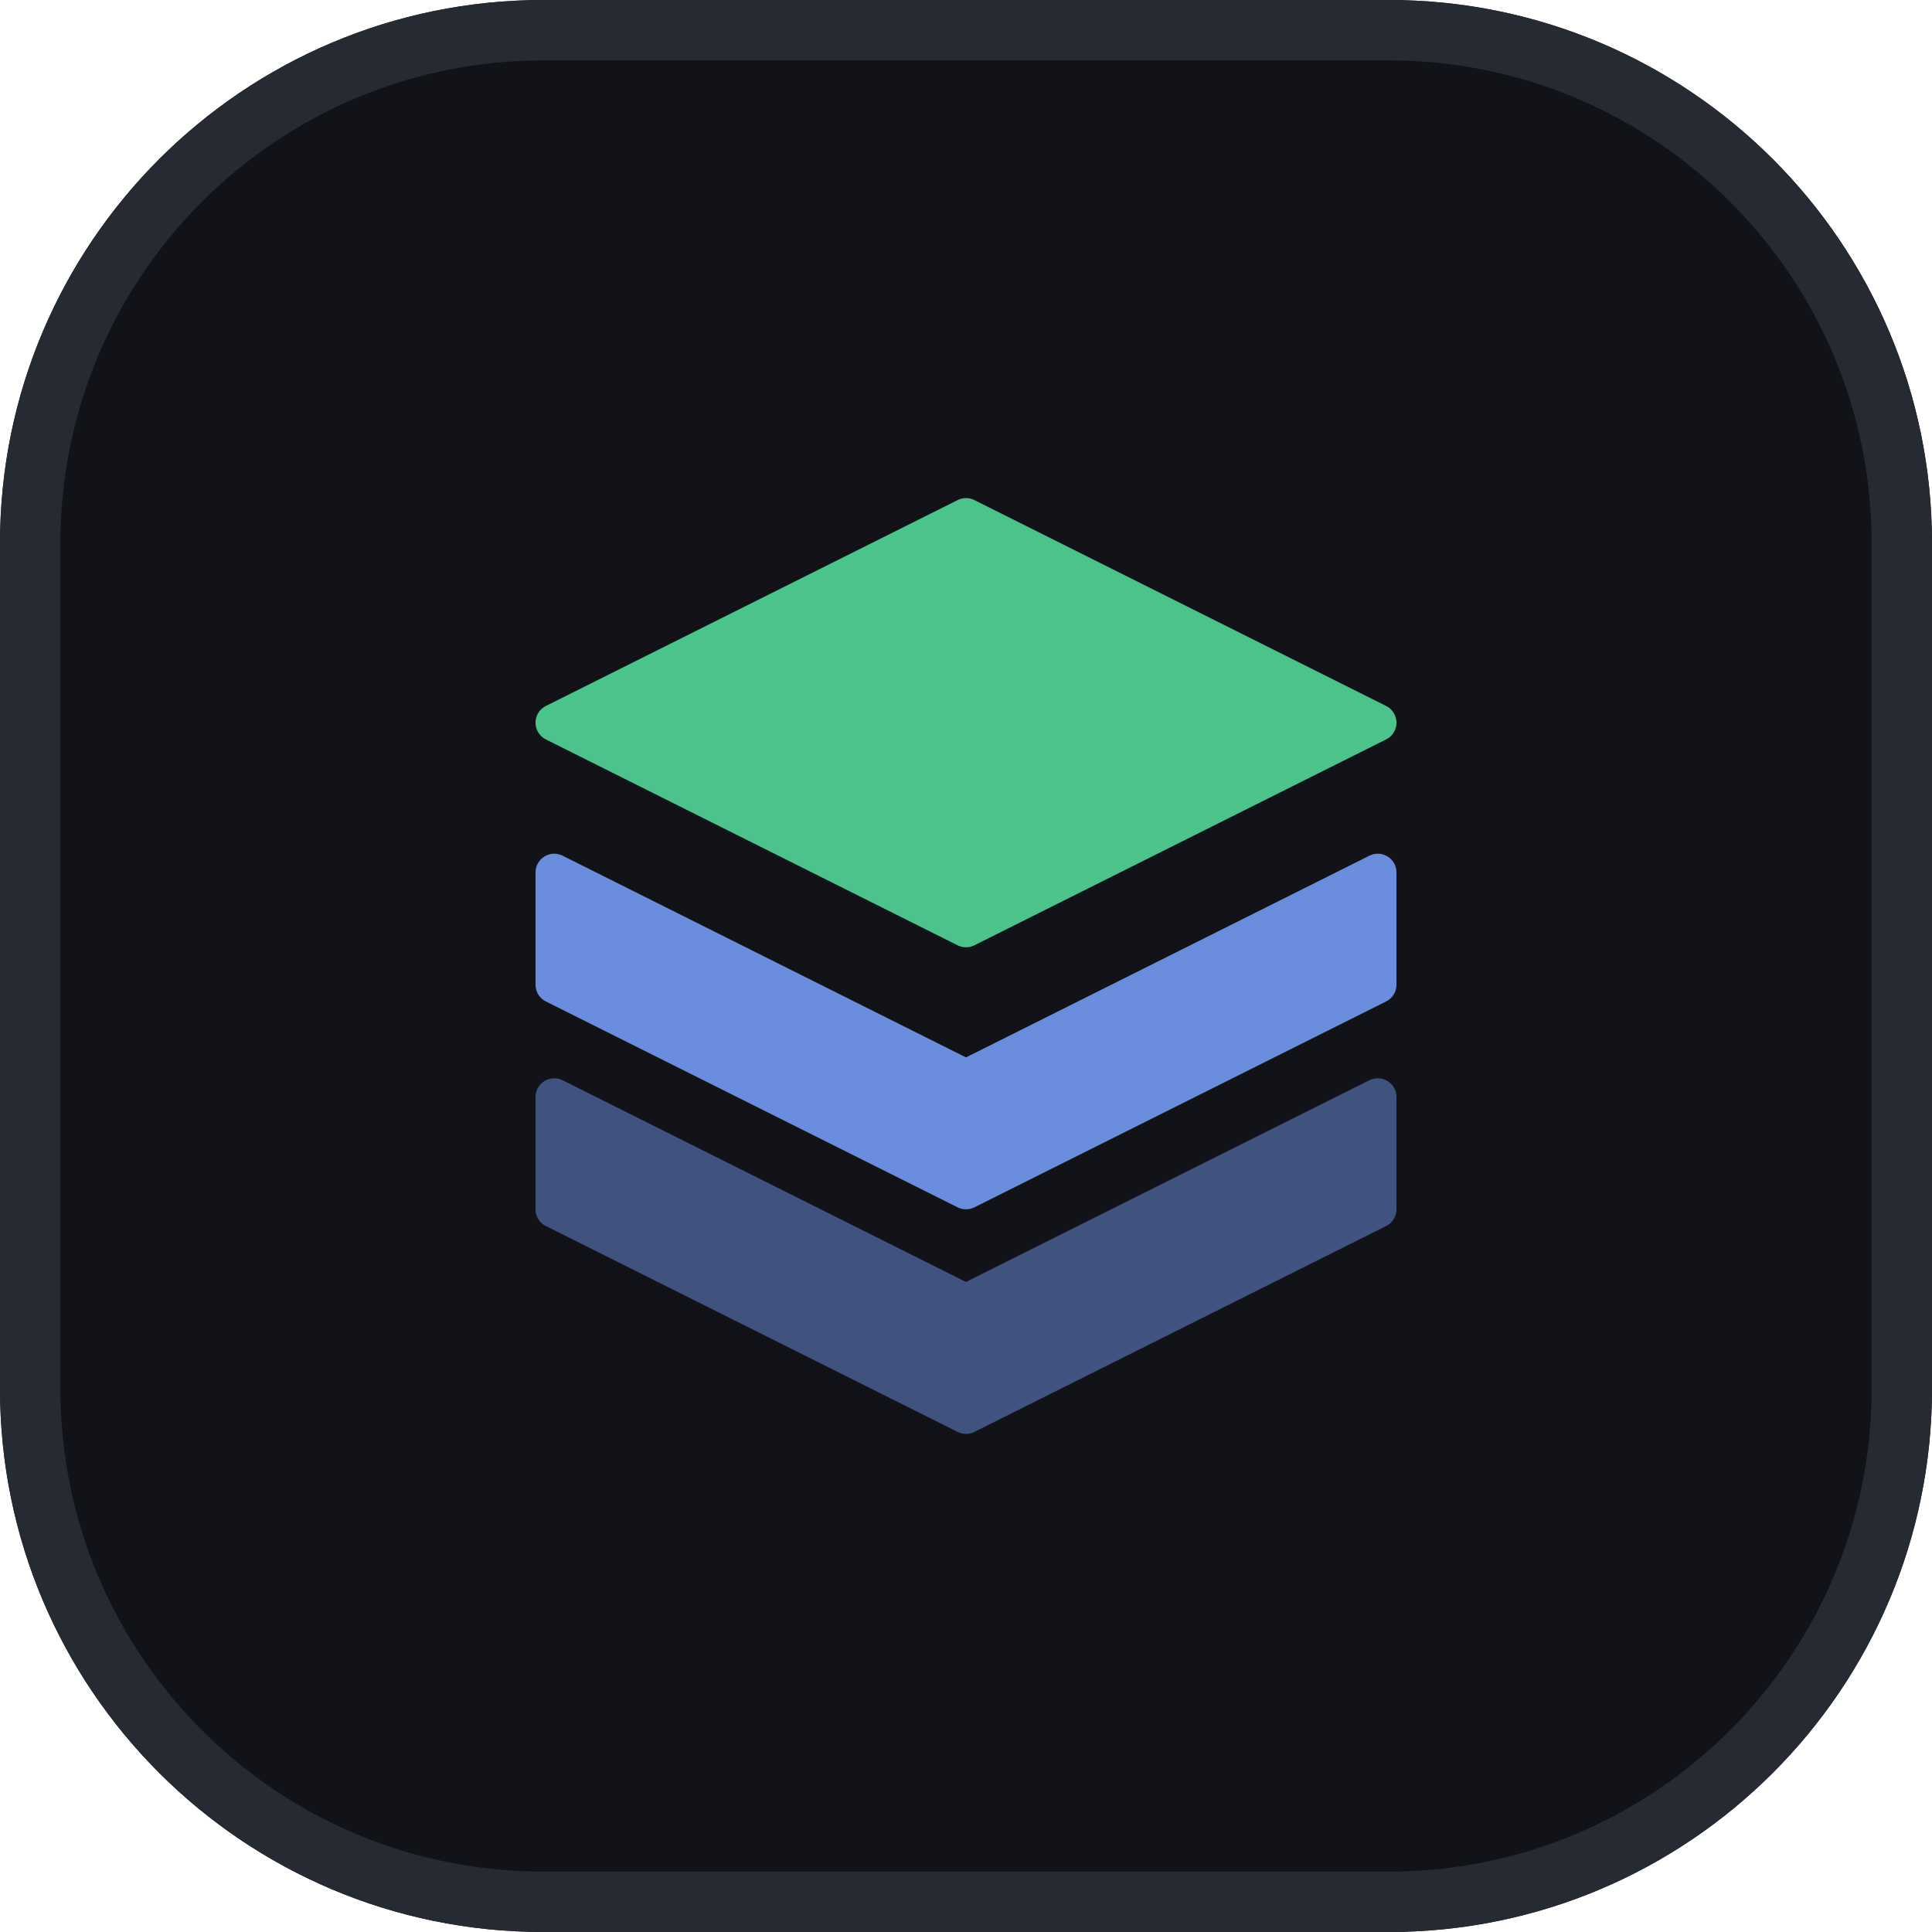
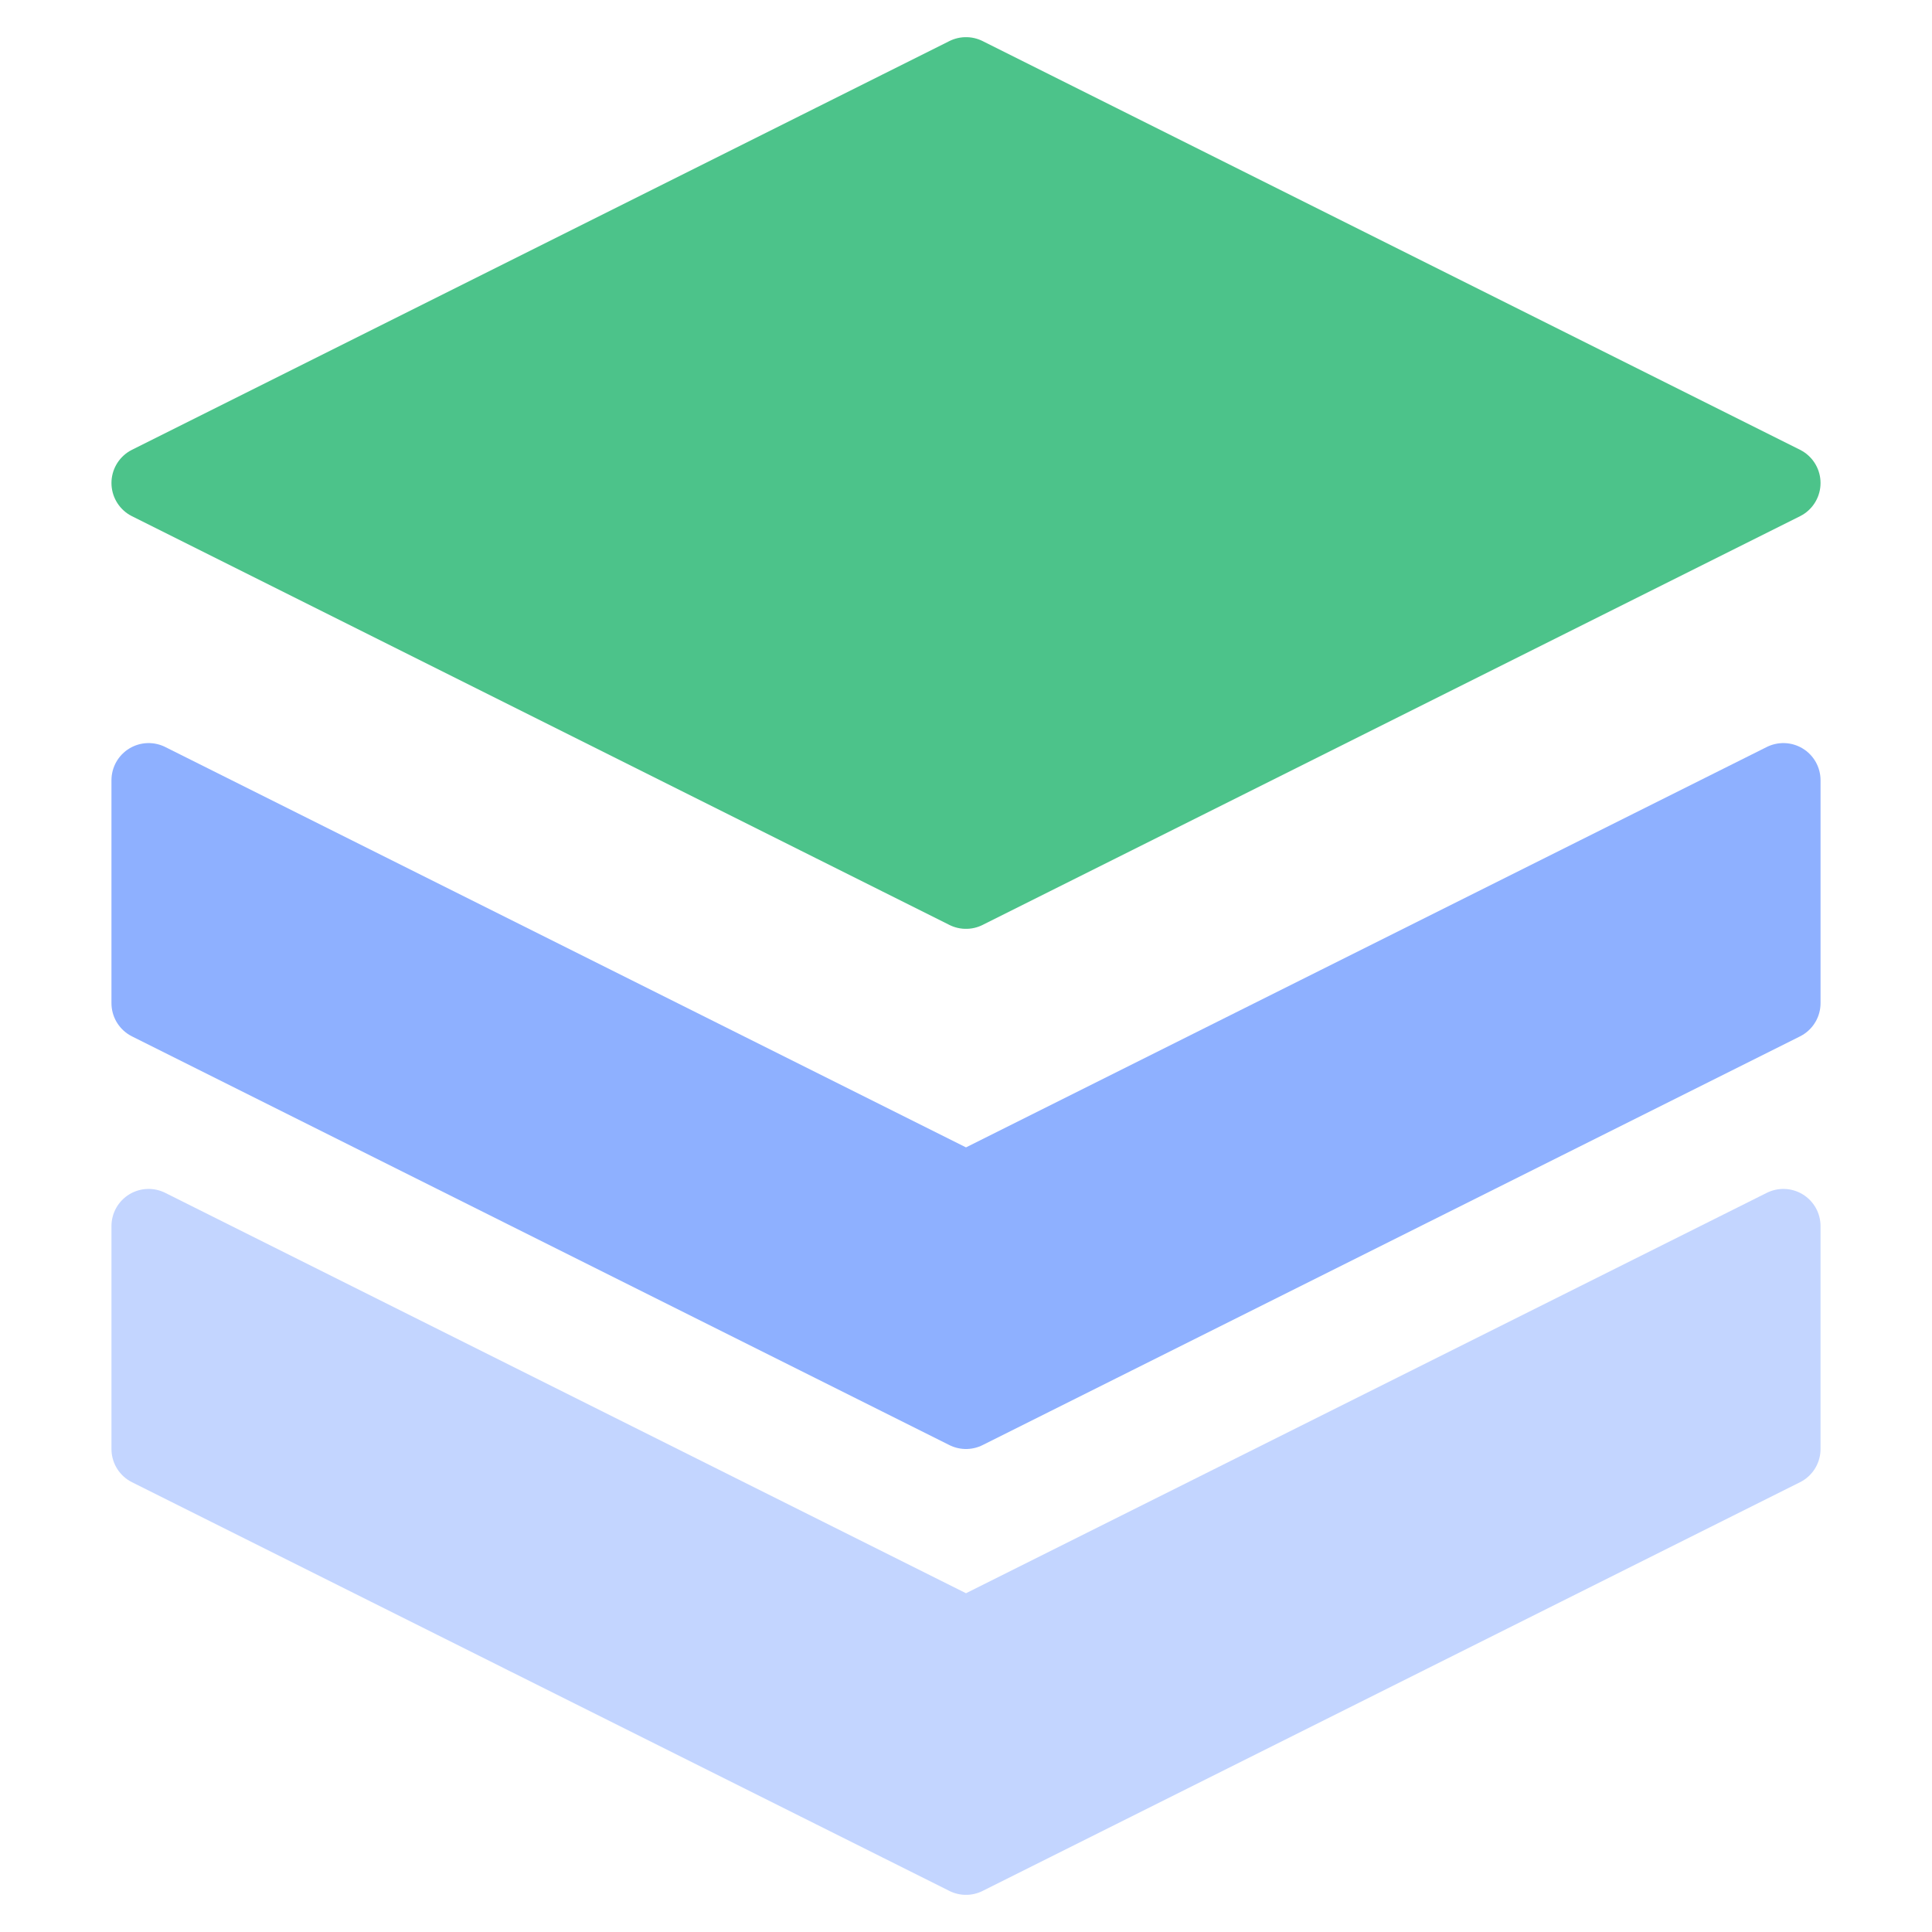
- <svg xmlns="http://www.w3.org/2000/svg" viewBox="0 0 32 32">
-   <rect width="32" height="32" rx="9" fill="#111318" />
-   <rect x="0.5" y="0.5" width="31" height="31" rx="8.5" fill="none" stroke="#262a33" />
-   <g transform="translate(16 16) scale(0.62) translate(-16 -16)" stroke-width="1" stroke-linejoin="round">
+ <svg xmlns="http://www.w3.org/2000/svg" viewBox="3 3 26 26">
+   <g stroke-width="1" stroke-linejoin="round">
    <polygon points="16,4 27,9.5 16,15 5,9.5" fill="#4cc38a" stroke="#4cc38a" />
    <polygon points="5,13.5 16,19 27,13.5 27,16.5 16,22 5,16.5" fill="#7aa2ff" stroke="#7aa2ff" opacity="0.85" />
    <polygon points="5,19.5 16,25 27,19.5 27,22.5 16,28 5,22.5" fill="#7aa2ff" stroke="#7aa2ff" opacity="0.45" />
  </g>
</svg>
